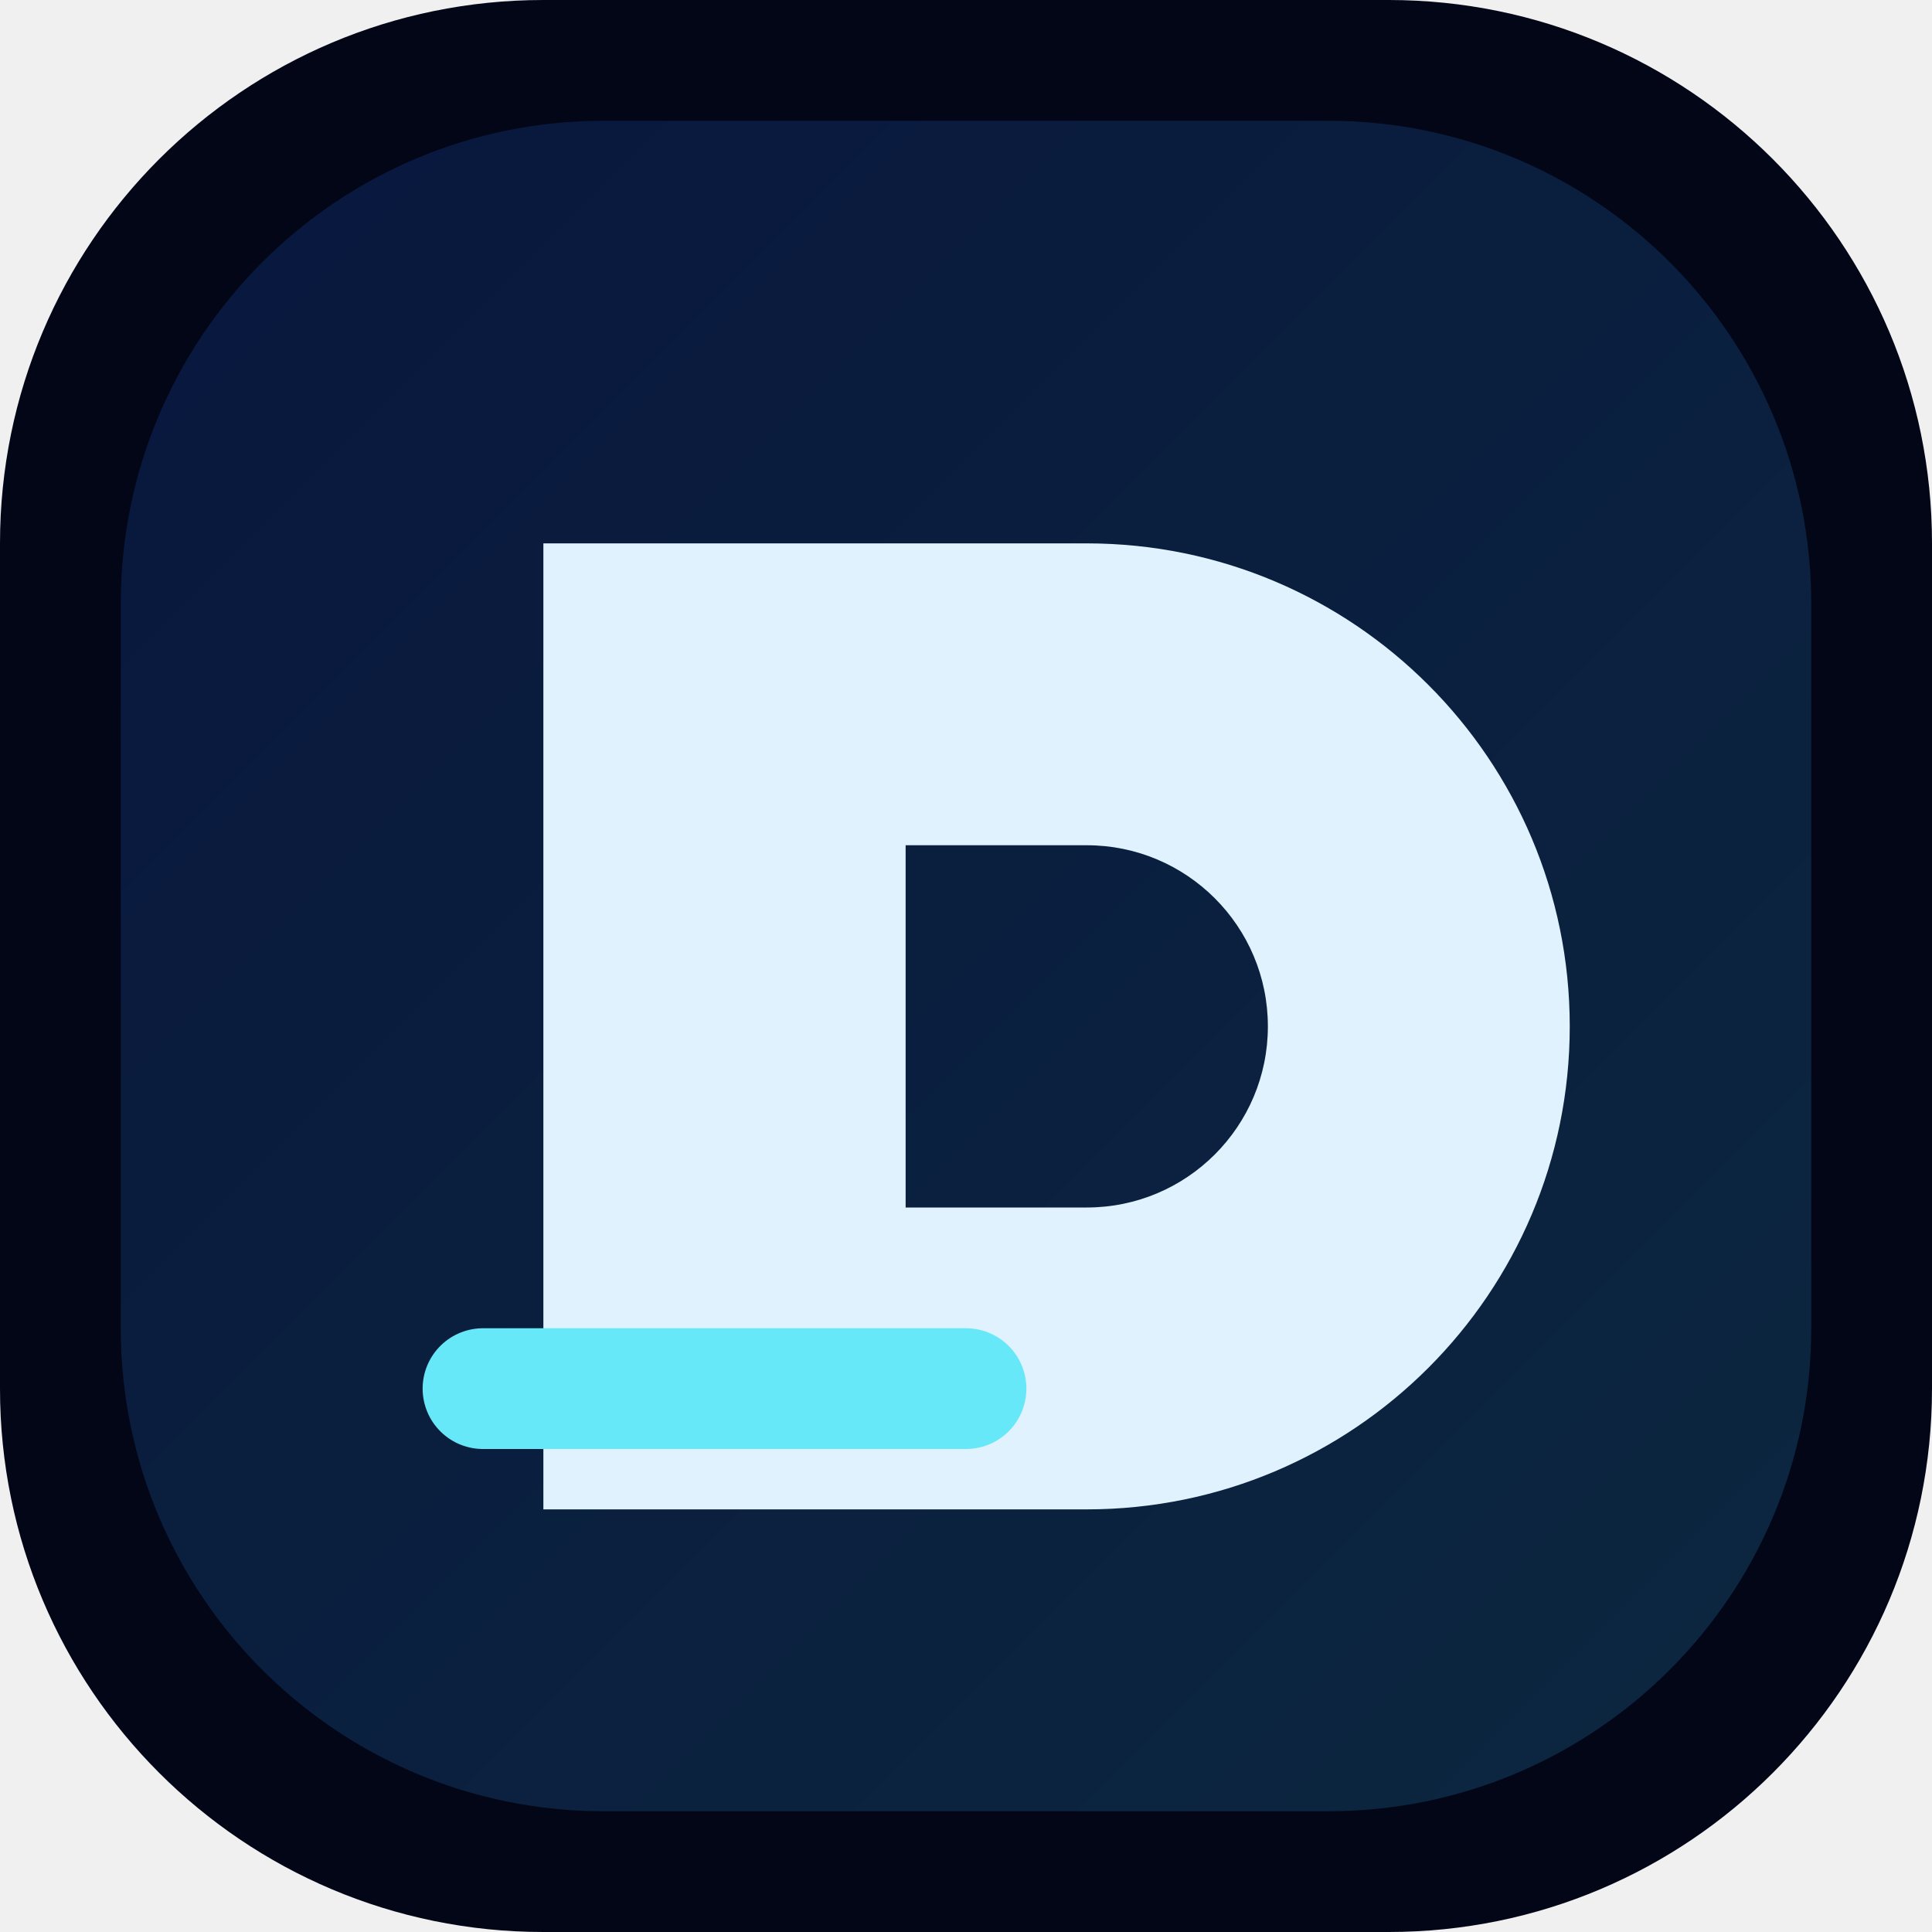
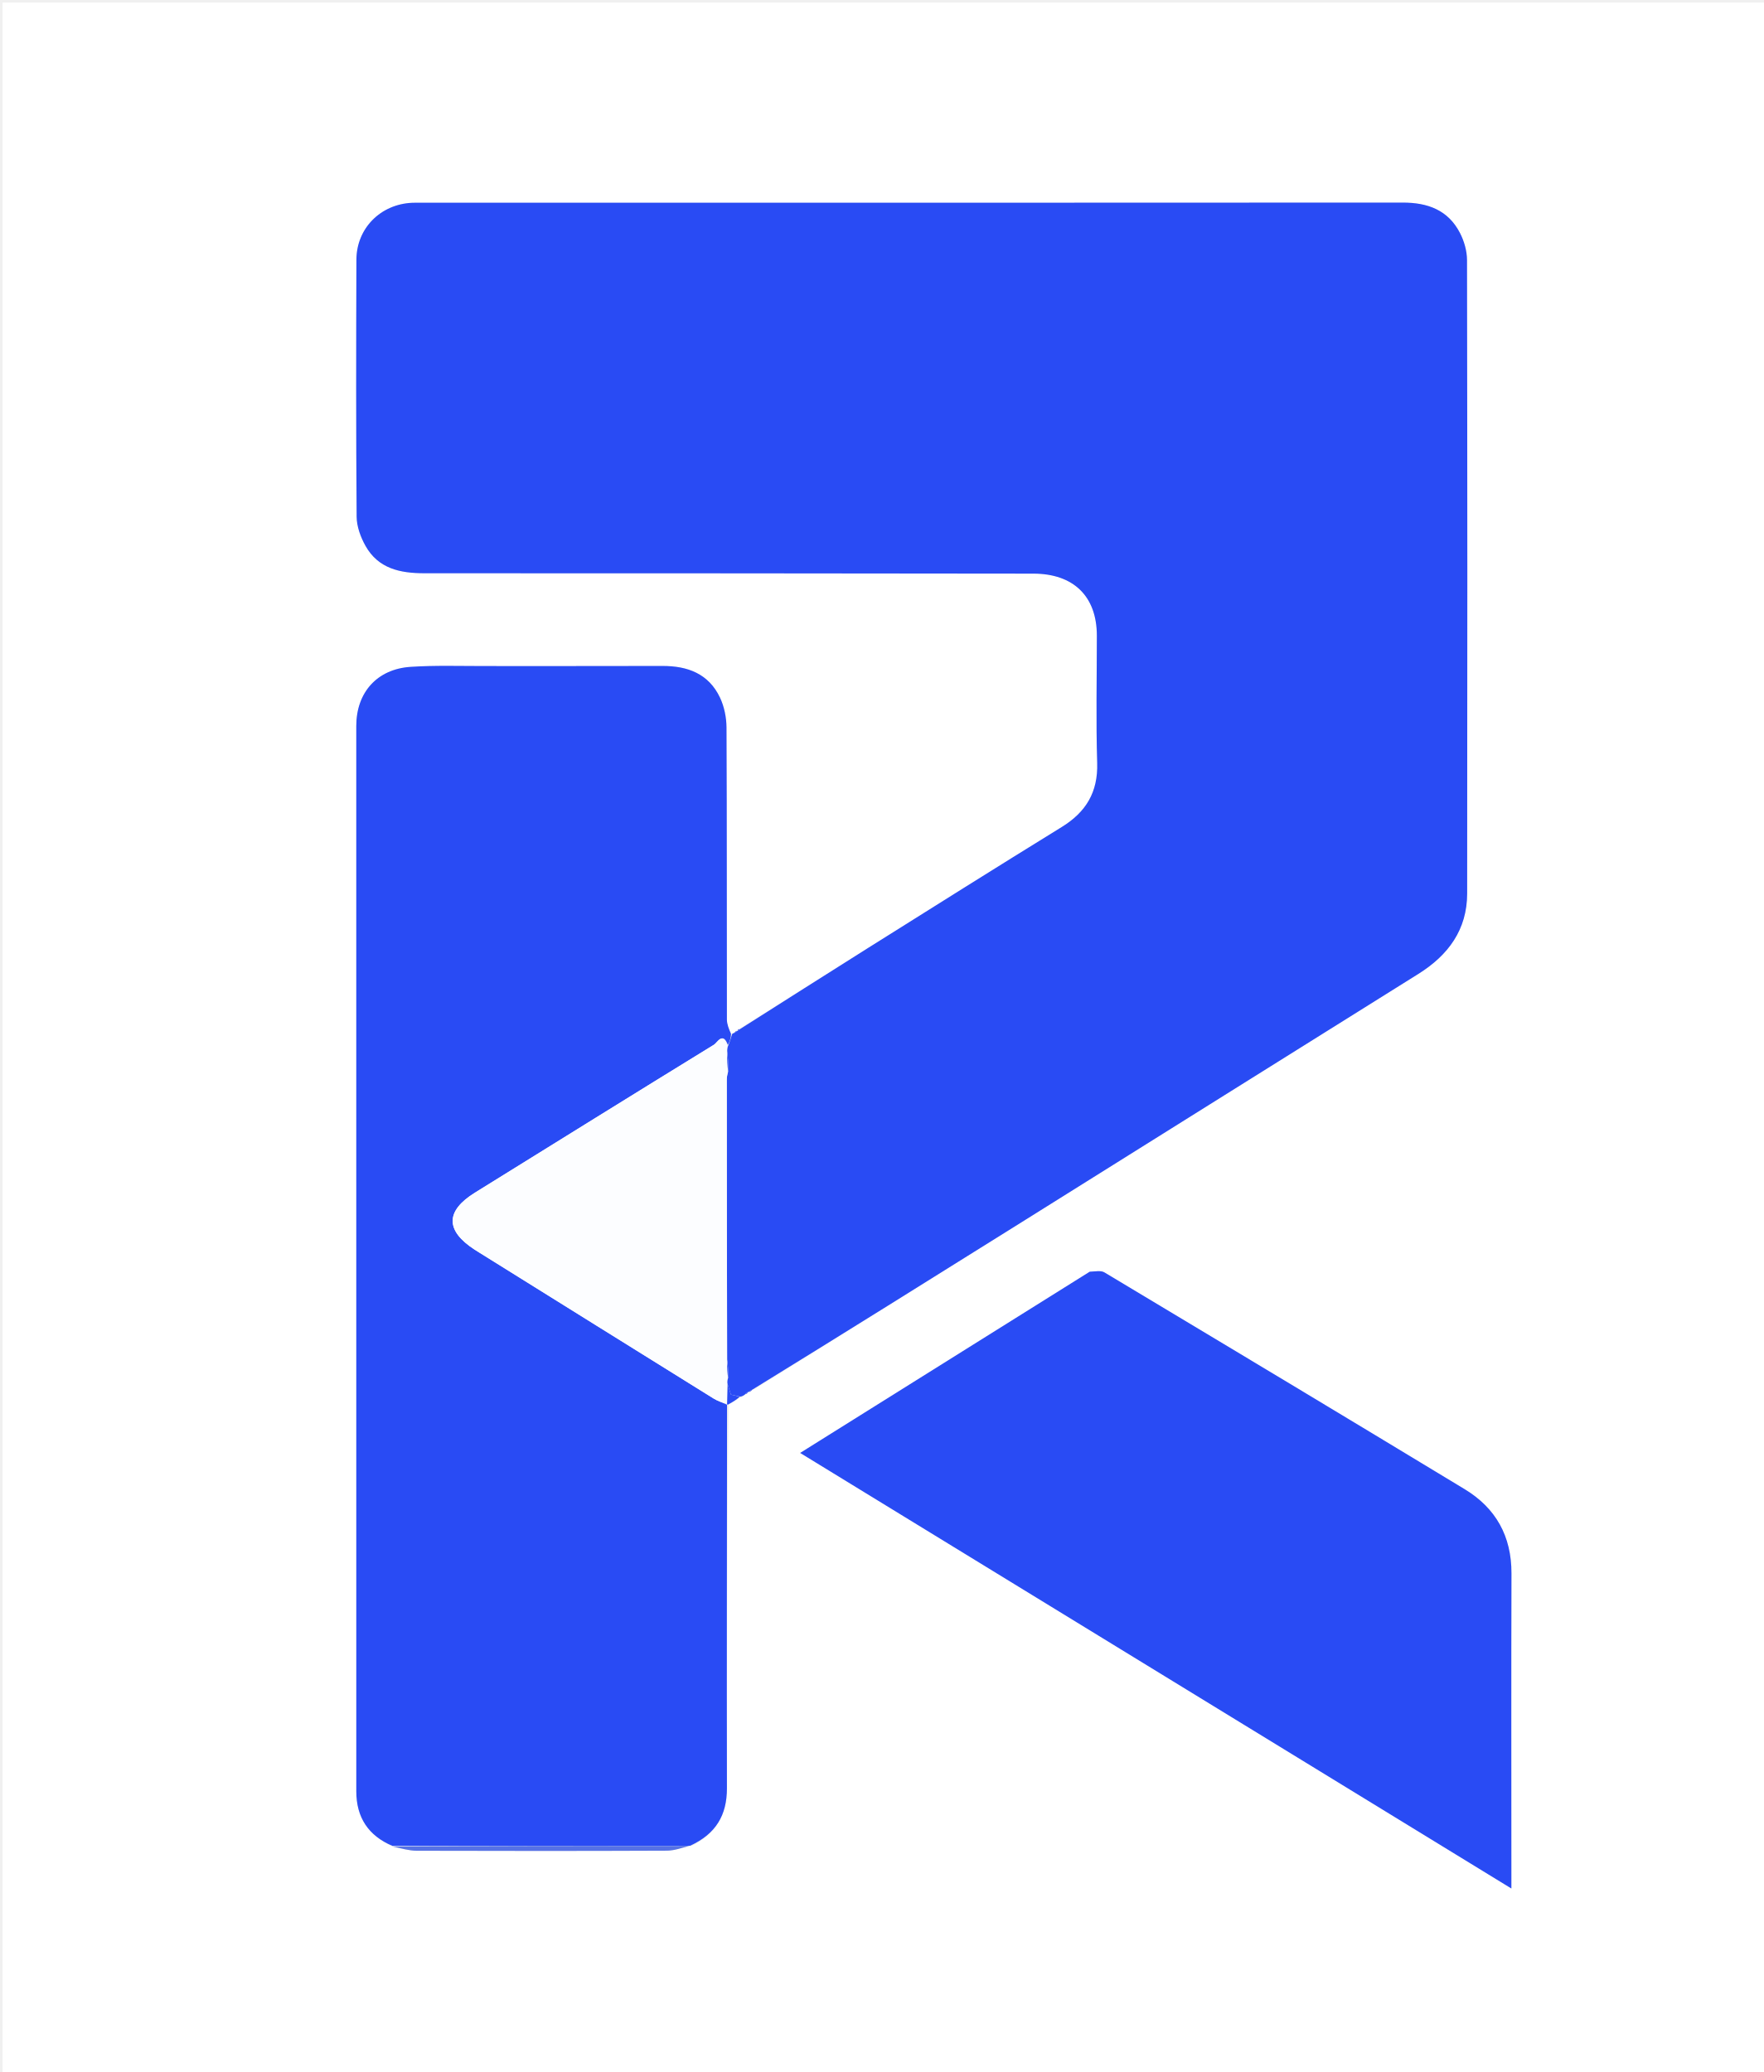
- <svg xmlns="http://www.w3.org/2000/svg" viewBox="0 0 64 64">
-   <defs>
-     <linearGradient id="g" x1="0" y1="0" x2="1" y2="1">
-       <stop offset="0%" stop-color="#2563eb" />
-       <stop offset="100%" stop-color="#38bdf8" />
-     </linearGradient>
-   </defs>
-   <rect width="64" height="64" rx="18" fill="#020617" />
-   <rect x="4" y="4" width="56" height="56" rx="16" fill="url(#g)" opacity="0.18" />
-   <path d="M18 18h18c8.837 0 16 7.163 16 16s-7.163 16-16 16H18V18zm12 10v12h6c3.314 0 6-2.686 6-6s-2.686-6-6-6h-6z" fill="#e0f2fe" />
-   <path d="M16 46h16" stroke="#67e8f9" stroke-width="4" stroke-linecap="round" />
+ <svg xmlns="http://www.w3.org/2000/svg" version="1.1" id="Layer_1" x="0px" y="0px" width="100%" viewBox="0 0 679 798" enable-background="new 0 0 679 798" xml:space="preserve">
+   <path fill="#FFFFFF" opacity="1" stroke="none" d=" M430,799   C286.667,799 143.833,799 1,799   C1,533 1,267 1,1   C227.333,1 453.667,1 680,1   C680,267 680,533 680,799   C596.833,799 513.667,799 430,799  M283.384,397.025   C283.125,397.311 282.867,397.596 282.179,397.909   C282.179,397.909 281.921,398.252 281.066,398.069   C280.662,396.263 279.909,394.458 279.906,392.651   C279.84,355.169 279.93,317.686 279.753,280.205   C279.735,276.348 278.897,272.177 277.262,268.707   C272.918,259.485 264.803,256.451 255.059,256.485   C232.237,256.564 209.414,256.491 186.592,256.52   C177.1,256.532 167.58,256.204 158.125,256.826   C145.185,257.677 137.19,266.718 137.189,279.612   C137.177,416.381 137.172,553.149 137.197,689.918   C137.199,699.923 141.826,707.017 151.669,711.438   C154.603,711.91 157.535,712.783 160.469,712.792   C192.573,712.887 224.678,712.899 256.781,712.761   C259.816,712.748 262.846,711.569 266.571,710.81   C275.703,706.298 279.933,699.016 279.915,688.768   C279.831,639.5 279.928,590.233 280.647,540.953   C282.144,539.995 283.64,539.038 285.709,538.016   C286.144,537.653 286.58,537.289 287.543,536.88   C287.76,536.621 287.977,536.362 288.065,536.081   C288.065,536.081 288.075,536.212 288.679,536.165   C289.13,535.783 289.581,535.401 290.718,534.906   C324.895,513.539 359.079,492.185 393.247,470.803   C444.219,438.905 495.163,406.962 546.156,375.097   C557.685,367.893 564.938,358.052 564.956,344.124   C565.059,262.799 565.045,181.474 564.899,100.15   C564.893,96.65 563.799,92.845 562.182,89.714   C557.633,80.901 549.795,78.019 540.164,78.026   C414.011,78.113 287.858,78.082 161.704,78.081   C160.704,78.081 159.703,78.059 158.705,78.103   C146.565,78.635 137.283,87.91 137.241,100.024   C137.126,133.02 137.075,166.017 137.328,199.011   C137.357,202.782 138.859,206.88 140.739,210.231   C145.661,219.005 154.073,220.784 163.439,220.781   C241.596,220.755 319.753,220.846 397.91,220.925   C413.426,220.94 422.353,229.707 422.359,244.813   C422.365,261.145 421.988,277.488 422.49,293.804   C422.836,305.091 418.193,312.747 408.827,318.522   C383.872,333.908 359.058,349.52 334.232,365.114   C317.742,375.472 301.329,385.955 284.465,396.341   C284.182,396.46 284.011,396.67 283.989,397.006   C283.989,397.006 283.976,396.956 283.384,397.025  M419.327,489.961   C382.518,513.002 345.708,536.043 308.11,559.577   C399.654,615.649 490.392,671.227 581.982,727.327   C581.982,724.606 581.982,723.288 581.982,721.97   C581.98,683.304 581.901,644.638 582.015,605.972   C582.057,591.675 576.017,580.817 563.99,573.532   C517.831,545.573 471.572,517.779 425.279,490.042   C423.896,489.214 421.723,489.704 419.327,489.961  z" />
+   <path fill="#294BF4" opacity="1" stroke="none" d=" M287.015,536.926   C286.58,537.289 286.144,537.653 285.121,537.918   C283.466,537.573 282.399,537.326 281.457,537.109   C281.011,535.702 280.582,534.351 280.032,532.667   C279.989,531.874 280.067,531.415 280.396,530.686   C280.481,528.293 280.317,526.17 280.026,523.589   C279.879,487.39 279.854,451.648 279.848,415.906   C279.848,414.921 280.048,413.935 280.408,412.669   C280.489,409.941 280.317,407.495 280.029,404.713   C279.994,403.919 280.076,403.46 280.387,402.769   C281.051,401.109 281.486,399.681 281.921,398.252   C281.921,398.252 282.179,397.909 282.683,397.844   C283.45,397.505 283.713,397.231 283.976,396.956   C283.976,396.956 283.989,397.006 284.156,396.941   C284.568,396.779 284.754,396.614 284.881,396.382   C301.329,385.955 317.742,375.472 334.232,365.114   C359.058,349.52 383.872,333.908 408.827,318.522   C418.193,312.747 422.836,305.091 422.49,293.804   C421.988,277.488 422.365,261.145 422.359,244.813   C422.353,229.707 413.426,220.94 397.91,220.925   C319.753,220.846 241.596,220.755 163.439,220.781   C154.073,220.784 145.661,219.005 140.739,210.231   C138.859,206.88 137.357,202.782 137.328,199.011   C137.075,166.017 137.126,133.02 137.241,100.024   C137.283,87.91 146.565,78.635 158.705,78.103   C159.703,78.059 160.704,78.081 161.704,78.081   C287.858,78.082 414.011,78.113 540.164,78.026   C549.795,78.019 557.633,80.901 562.182,89.714   C563.799,92.845 564.893,96.65 564.899,100.15   C565.045,181.474 565.059,262.799 564.956,344.124   C564.938,358.052 557.685,367.893 546.156,375.097   C495.163,406.962 444.219,438.905 393.247,470.803   C359.079,492.185 324.895,513.539 290.061,534.982   C288.961,535.444 288.518,535.828 288.075,536.212   C288.075,536.212 288.065,536.081 287.88,536.144   C287.469,536.446 287.242,536.686 287.015,536.926  M289.412,527.483   C289.412,527.483 289.523,527.417 289.412,527.483  z" />
+   <path fill="#294BF4" opacity="1" stroke="none" d=" M281.493,398.16   C281.486,399.681 281.051,401.109 280.261,402.434   C278.388,397.166 276.123,401.621 275.007,402.306   C244.243,421.213 213.586,440.294 182.898,459.326   C171.505,466.392 171.436,473.908 182.747,481.271   C183.305,481.634 183.873,481.982 184.438,482.334   C214.515,501.086 244.587,519.848 274.688,538.562   C276.346,539.592 278.252,540.223 280.022,541.022   C280.002,541.003 279.961,540.965 279.961,540.965   C279.928,590.233 279.831,639.5 279.915,688.768   C279.933,699.016 275.703,706.298 265.765,710.849   C227.018,710.9 189.078,710.912 151.138,710.923   C141.826,707.017 137.199,699.923 137.197,689.918   C137.172,553.149 137.177,416.381 137.189,279.612   C137.19,266.718 145.185,257.677 158.125,256.826   C167.58,256.204 177.1,256.532 186.592,256.52   C209.414,256.491 232.237,256.564 255.059,256.485   C264.803,256.451 272.918,259.485 277.262,268.707   C278.897,272.177 279.735,276.348 279.753,280.205   C279.93,317.686 279.84,355.169 279.906,392.651   C279.909,394.458 280.662,396.263 281.493,398.16  z" />
+   <path fill="#294BF4" opacity="1" stroke="none" d=" M419.623,489.771   C421.723,489.704 423.896,489.214 425.279,490.042   C471.572,517.779 517.831,545.573 563.99,573.532   C576.017,580.817 582.057,591.675 582.015,605.972   C581.901,644.638 581.98,683.304 581.982,721.97   C581.982,723.288 581.982,724.606 581.982,727.327   C490.392,671.227 399.654,615.649 308.11,559.577   C345.708,536.043 382.518,513.002 419.623,489.771  z" />
+   <path fill="#5672E5" opacity="1" stroke="none" d=" M151.403,711.18   C189.078,710.912 227.018,710.9 265.419,710.91   C262.846,711.569 259.816,712.748 256.781,712.761   C224.678,712.899 192.573,712.887 160.469,712.792   C157.535,712.783 154.603,711.91 151.403,711.18  z" />
+   <path fill="#294BF4" opacity="1" stroke="none" d=" M280.153,533   C280.582,534.351 281.011,535.702 281.457,537.109   C282.399,537.326 283.466,537.573 284.835,537.95   C283.64,539.038 282.144,539.995 280.304,540.959   C279.961,540.965 280.002,541.003 279.948,540.578   C279.981,537.769 280.067,535.384 280.153,533  z" />
+   <path fill="#294BF4" opacity="1" stroke="none" d=" M288.377,536.188   C288.518,535.828 288.961,535.444 289.718,535.039   C289.581,535.401 289.13,535.783 288.377,536.188  z" />
+   <path fill="#294BF4" opacity="1" stroke="none" d=" M284.673,396.361   C284.754,396.614 284.568,396.779 284.137,396.923   C284.011,396.67 284.182,396.46 284.673,396.361  z" />
+   <path fill="#294BF4" opacity="1" stroke="none" d=" M283.68,396.991   C283.713,397.231 283.45,397.505 282.897,397.83   C282.867,397.596 283.125,397.311 283.68,396.991  z" />
+   <path fill="#294BF4" opacity="1" stroke="none" d=" M287.279,536.903   C287.242,536.686 287.469,536.446 287.945,536.155   C287.977,536.362 287.76,536.621 287.279,536.903  z" />
+   <path fill="#FCFDFF" opacity="1" stroke="none" d=" M280.032,532.667   C280.067,535.384 279.981,537.769 279.969,540.597   C278.252,540.223 276.346,539.592 274.688,538.562   C244.587,519.848 214.515,501.086 184.438,482.334   C183.873,481.982 183.305,481.634 182.747,481.271   C171.436,473.908 171.505,466.392 182.898,459.326   C213.586,440.294 244.243,421.213 275.007,402.306   C276.123,401.621 278.388,397.166 280.032,402.665   C280.076,403.46 279.994,403.919 279.903,405.138   C279.981,408.248 280.068,410.599 280.155,412.95   C280.048,413.935 279.848,414.921 279.848,415.906   C279.854,451.648 279.879,487.39 279.899,524.007   C279.98,526.906 280.063,528.931 280.145,530.955   C280.067,531.415 279.989,531.874 280.032,532.667  z" />
+   <path fill="#294BF4" opacity="1" stroke="none" d=" M280.408,412.669   C280.068,410.599 279.981,408.248 280.02,405.473   C280.317,407.495 280.489,409.941 280.408,412.669  z" />
+   <path fill="#294BF4" opacity="1" stroke="none" d=" M280.396,530.686   C280.063,528.931 279.98,526.906 280.025,524.464   C280.317,526.17 280.481,528.293 280.396,530.686  z" />
+   <path fill="#294BF4" opacity="1" stroke="none" d=" M289.468,527.45   C289.523,527.417 289.412,527.483 289.468,527.45  z" />
</svg>
